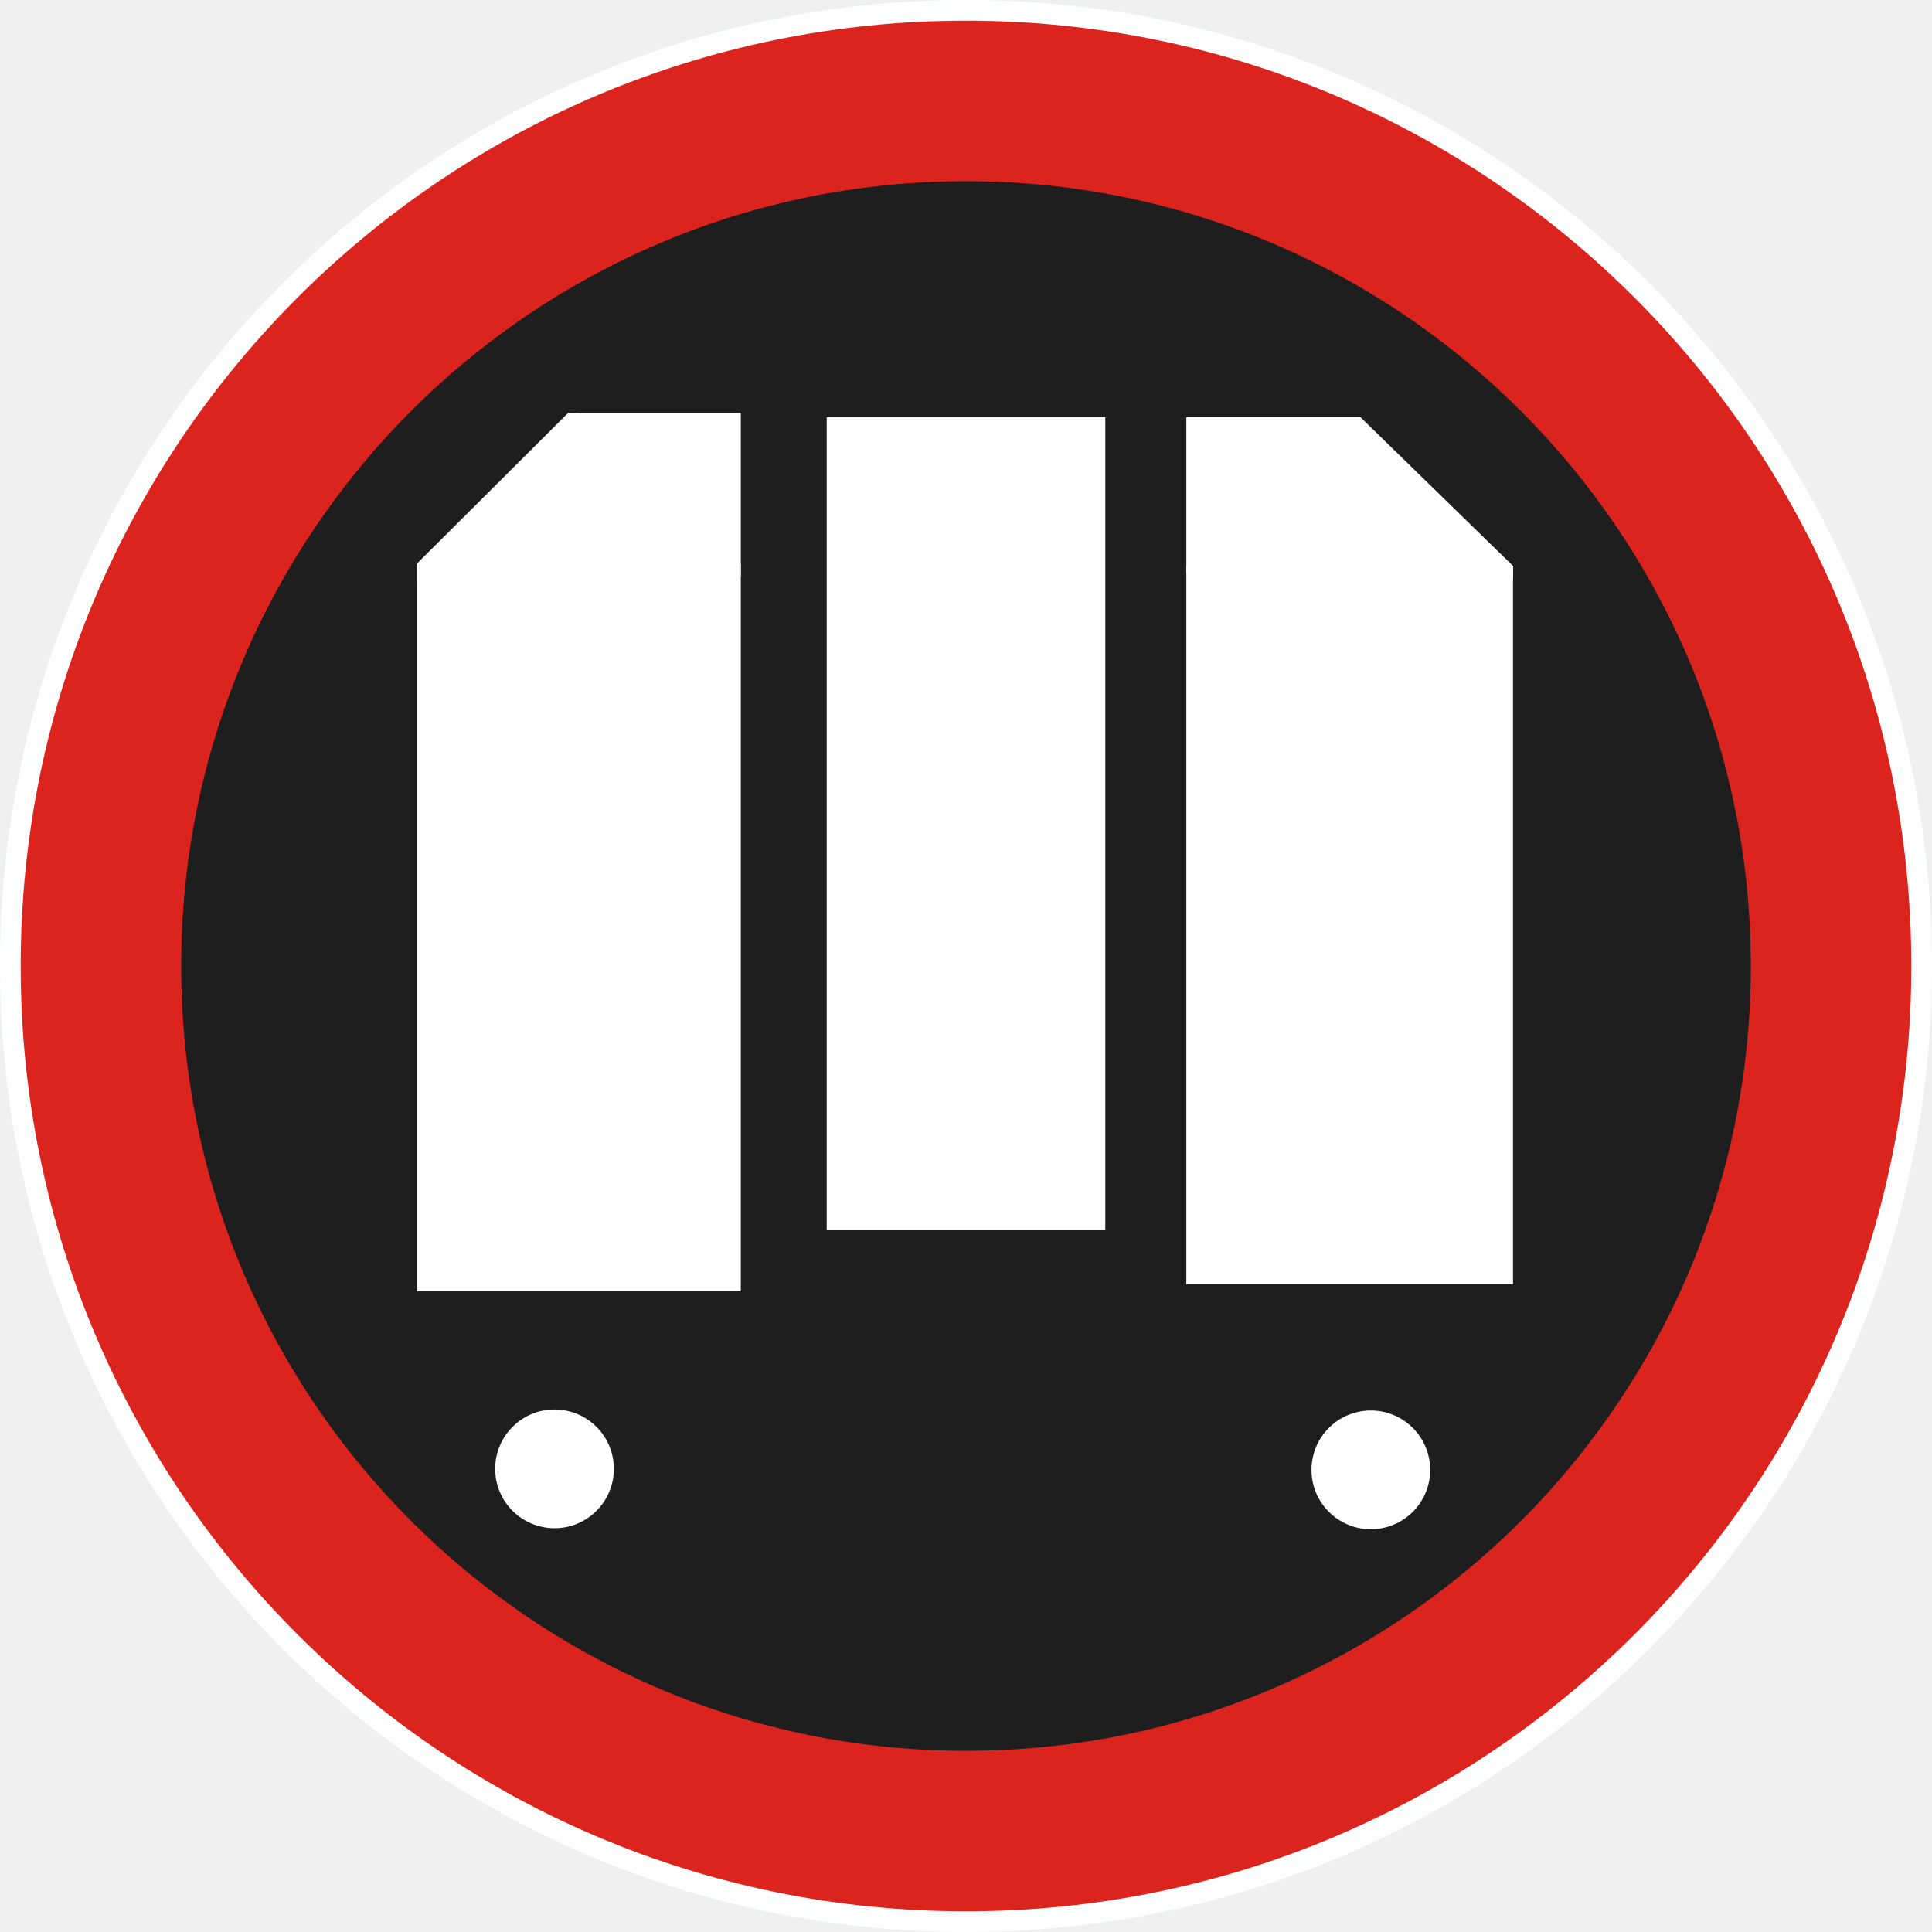
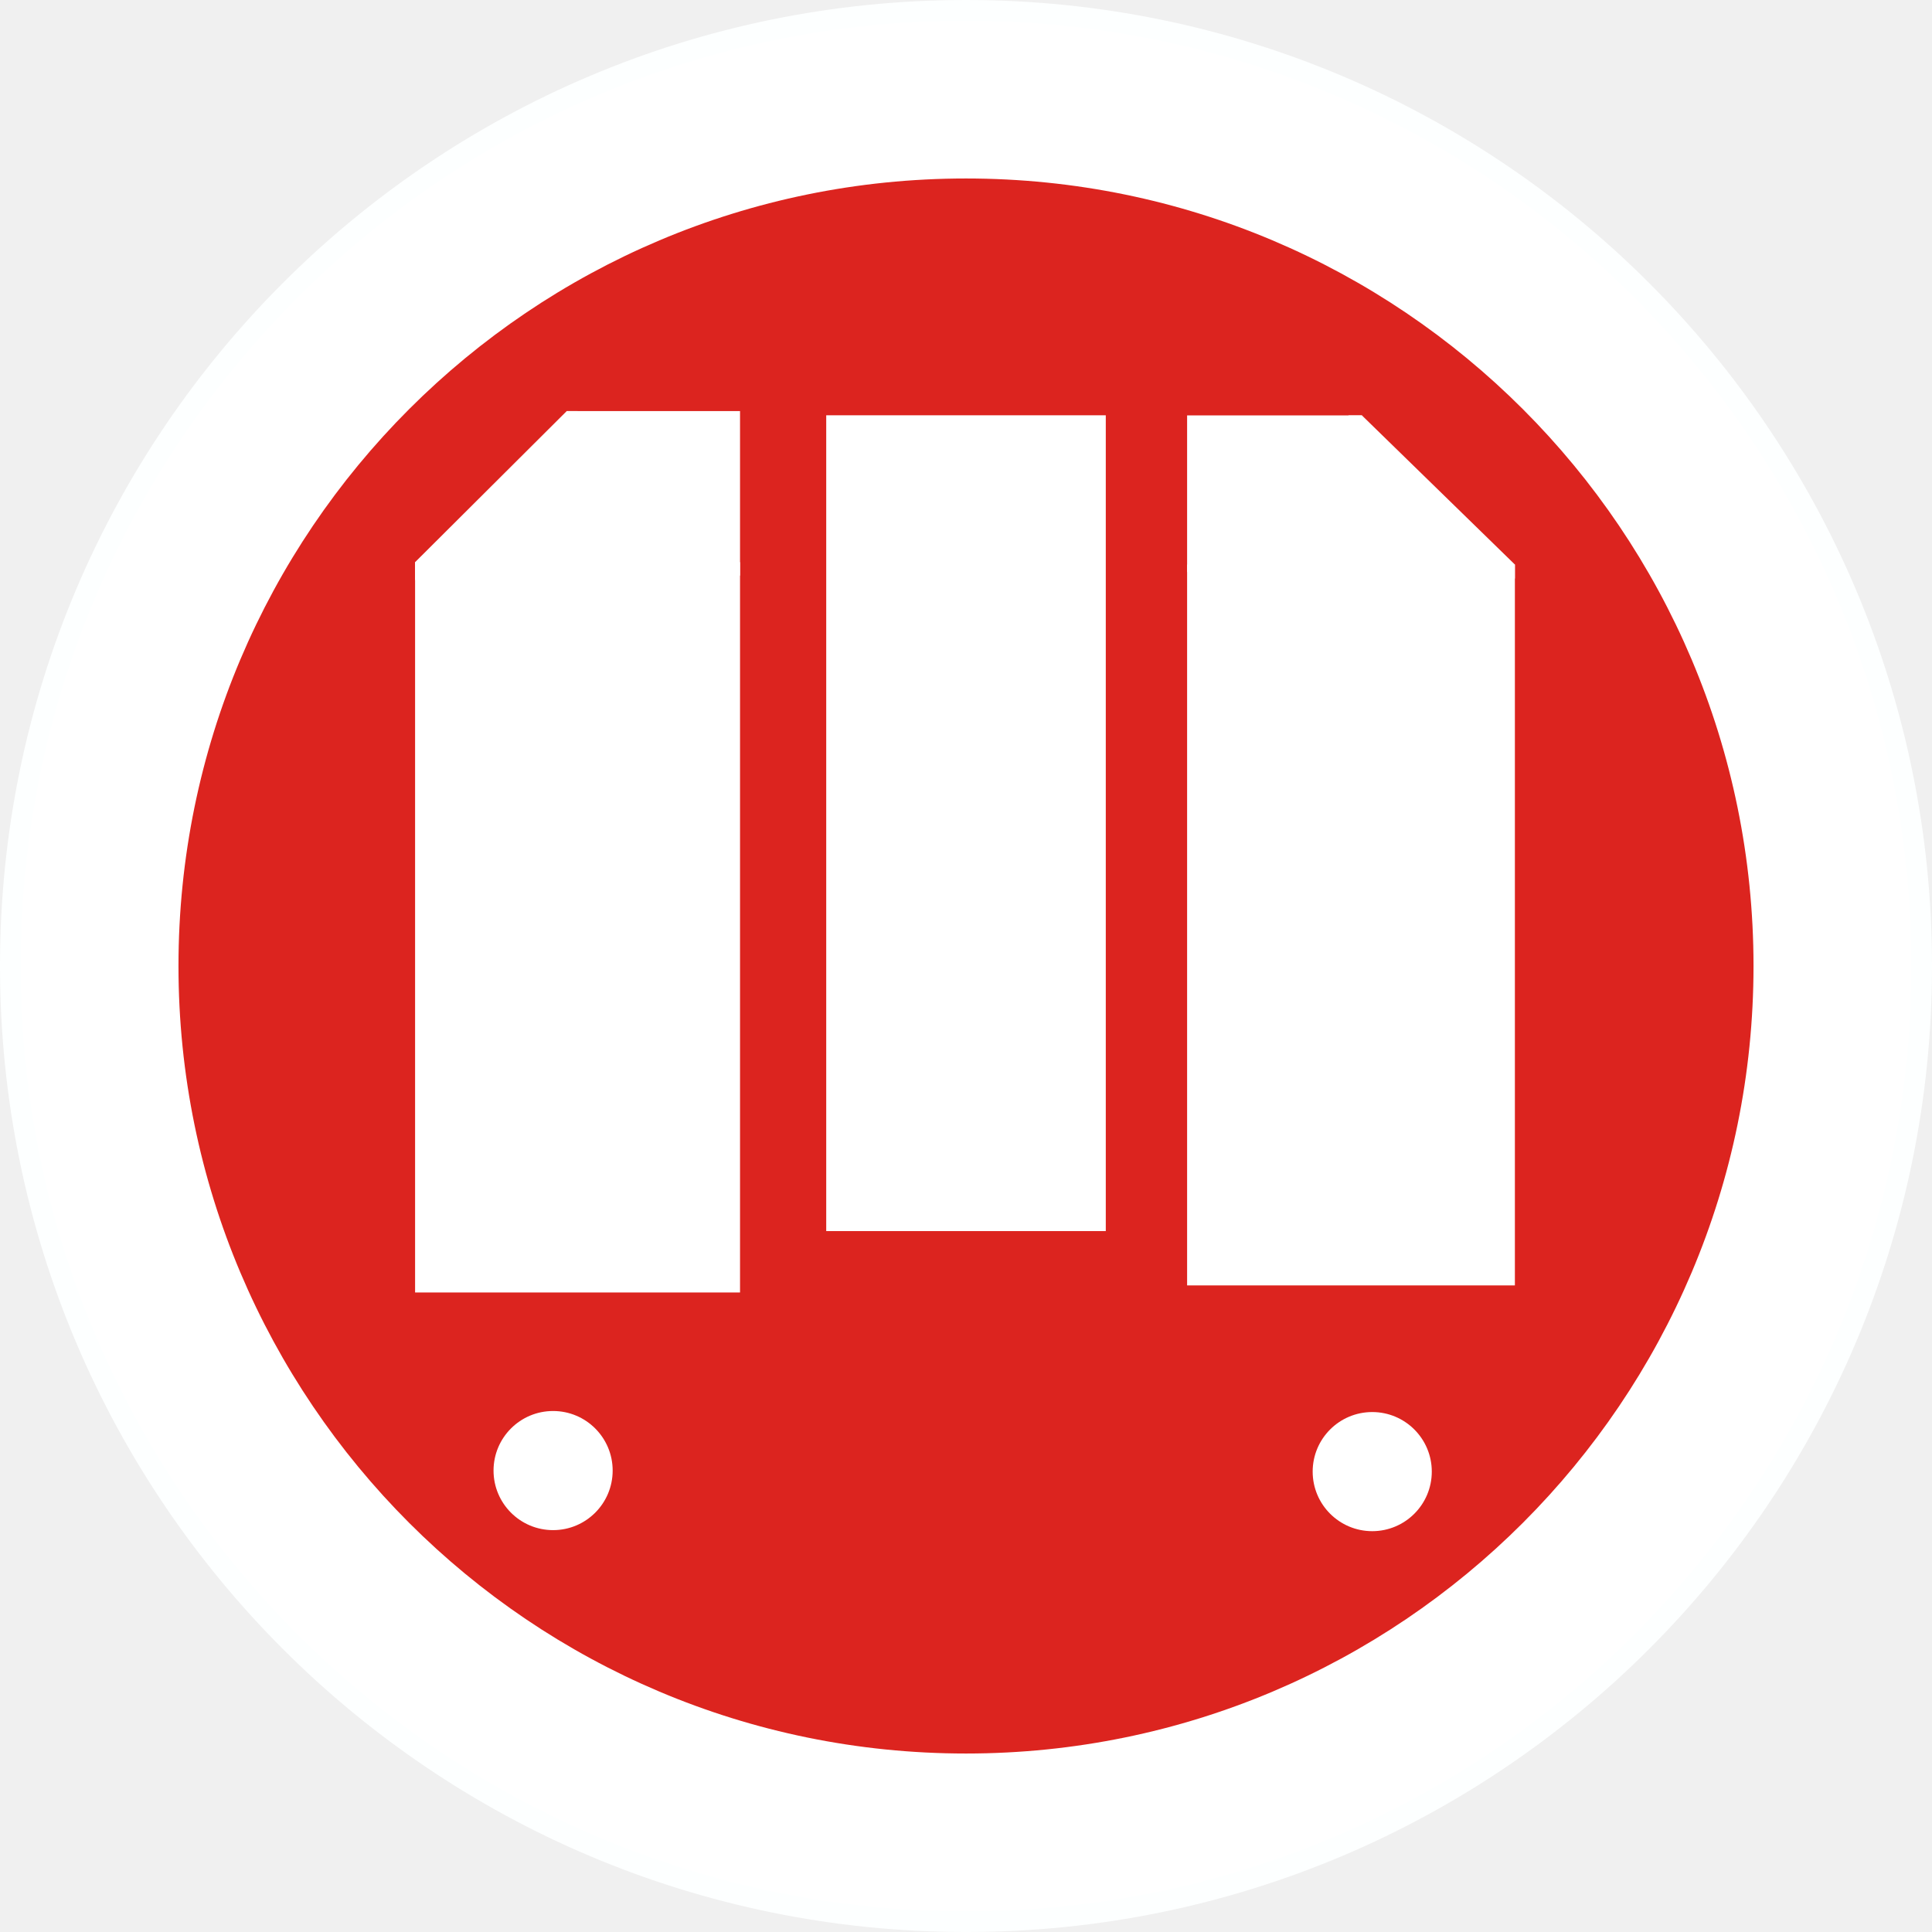
<svg xmlns="http://www.w3.org/2000/svg" width="132.64mm" height="132.64mm" viewBox="0 0 132.64 132.64" version="1.1" id="svg5" xml:space="preserve">
  <defs id="defs2">
    <clipPath clipPathUnits="userSpaceOnUse" id="clipPath9197">
      <rect style="fill:#ffffff;fill-opacity:0;stroke:#000000;stroke-width:0.265;stroke-linecap:round;stroke-linejoin:round;stroke-dasharray:none;stroke-opacity:1;paint-order:fill markers stroke" id="rect9199" width="38.69" height="38.37" x="56.755" y="37.091" />
    </clipPath>
    <clipPath clipPathUnits="userSpaceOnUse" id="clipPath2090">
      <rect style="fill:none;fill-opacity:1;stroke:#000000;stroke-width:0.977;stroke-linecap:round;stroke-linejoin:round;stroke-opacity:1;paint-order:fill markers stroke" id="rect2092" width="133.303" height="131.314" x="33.97" y="13.683" />
    </clipPath>
    <clipPath clipPathUnits="userSpaceOnUse" id="clipPath2094">
      <rect style="fill:none;fill-opacity:1;stroke:#000000;stroke-width:0.977;stroke-linecap:round;stroke-linejoin:round;stroke-opacity:1;paint-order:fill markers stroke" id="rect2096" width="133.303" height="131.314" x="33.97" y="13.683" />
    </clipPath>
    <clipPath clipPathUnits="userSpaceOnUse" id="clipPath2098">
      <rect style="fill:none;fill-opacity:1;stroke:#000000;stroke-width:0.977;stroke-linecap:round;stroke-linejoin:round;stroke-opacity:1;paint-order:fill markers stroke" id="rect2100" width="133.303" height="131.314" x="33.97" y="13.683" />
    </clipPath>
    <clipPath clipPathUnits="userSpaceOnUse" id="clipPath2102">
      <rect style="fill:none;fill-opacity:1;stroke:#000000;stroke-width:0.264;stroke-linecap:round;stroke-linejoin:round;stroke-opacity:1;paint-order:fill markers stroke" id="rect2104" width="34.199" height="37.461" x="59.227" y="38.677" />
    </clipPath>
    <clipPath clipPathUnits="userSpaceOnUse" id="clipPath2106">
      <rect style="fill:none;fill-opacity:1;stroke:#000000;stroke-width:0.977;stroke-linecap:round;stroke-linejoin:round;stroke-opacity:1;paint-order:fill markers stroke" id="rect2108" width="133.303" height="131.314" x="33.97" y="13.683" />
    </clipPath>
    <clipPath clipPathUnits="userSpaceOnUse" id="clipPath5317">
      <ellipse style="fill:#000000;fill-opacity:1;stroke:none;stroke-width:0.331;stroke-linecap:round;stroke-linejoin:round;stroke-opacity:1;paint-order:fill markers stroke" id="circle5319" cx="100.621" cy="81.188" rx="84.907" ry="83.64" />
    </clipPath>
  </defs>
  <g id="layer1" transform="translate(-33.81916,-13.53196)">
-     <g id="g331">
-       <circle style="fill:#dc241f;fill-opacity:1;stroke:#fdffff;stroke-width:2.84;stroke-linecap:round;stroke-linejoin:round;stroke-opacity:1;paint-order:stroke fill markers" id="path5173" cx="100.139" cy="79.852" r="64.9" />
-       <g id="g3291">
-         <circle style="fill:#1e1e1e;fill-opacity:1;stroke:none;stroke-width:5.523;stroke-linecap:round;stroke-linejoin:round;stroke-opacity:1;paint-order:stroke fill markers" id="path2406" cx="100.139" cy="79.852" r="53.881" />
-         <rect style="fill:#ffffff;fill-opacity:1;stroke-width:2.111;stroke-linecap:round;stroke-linejoin:round;paint-order:stroke fill markers" id="rect3425" width="19.127" height="55.816" x="90.576" y="42.173" />
-         <circle style="fill:#ffffff;fill-opacity:1;stroke-width:2.582;stroke-linecap:round;stroke-linejoin:round;paint-order:stroke fill markers" id="path3510" cx="71.889" cy="114.374" r="4.075" />
-         <circle style="fill:#ffffff;fill-opacity:1;stroke-width:2.582;stroke-linecap:round;stroke-linejoin:round;paint-order:stroke fill markers" id="path3510-7" cx="127.933" cy="114.445" r="4.075" />
-         <g id="g4598" transform="matrix(0.8421573,0,0,0.8421573,14.98494,12.28251)">
-           <rect style="fill:#ffffff;fill-opacity:1;stroke:none;stroke-width:2.574;stroke-linecap:round;stroke-linejoin:round;paint-order:stroke fill markers" id="rect3165-8" width="26.629" height="58.564" x="-145.707" y="47.619" transform="scale(-1,1)" />
-           <rect style="fill:#ffffff;fill-opacity:1;stroke:none;stroke-width:2.791;stroke-linecap:round;stroke-linejoin:round;stroke-dasharray:none;paint-order:stroke fill markers" id="rect3167-6" width="14.202" height="12.722" x="-133.28" y="35.502" transform="scale(-1,1)" />
-           <path style="fill:#ffffff;fill-opacity:1;stroke:none;stroke-width:2.724;stroke-linecap:round;stroke-linejoin:round;stroke-dasharray:none;paint-order:stroke fill markers" d="m 132.191,35.502 0.202,13.092 13.315,0.161 V 47.619 L 133.28,35.502 Z" id="path4565" />
-         </g>
-         <g id="g3227">
-           <g id="g4593" transform="matrix(0.8421573,0,0,0.8421573,14.98494,12.28251)" style="stroke:none">
-             <rect style="fill:#ffffff;fill-opacity:1;stroke-width:2.58;stroke-linecap:round;stroke-linejoin:round;paint-order:stroke fill markers;stroke:none" id="rect3165" width="26.399" height="59.331" x="56.357" y="47.426" />
-             <rect style="fill:#ffffff;fill-opacity:1;stroke:none;stroke-width:2.849;stroke-linecap:round;stroke-linejoin:round;paint-order:stroke fill markers" id="rect3167" width="14.079" height="13.364" x="68.677" y="35.151" />
-             <path style="fill:#ffffff;fill-opacity:1;stroke:none;stroke-width:2.724;stroke-linecap:round;stroke-linejoin:round;stroke-dasharray:none;paint-order:stroke fill markers" d="m 56.357,48.876 13.2,-0.081 V 35.151 H 68.677 L 56.357,47.426 Z" id="path4588" />
-           </g>
+     <circle style="fill:#ffffff;fill-opacity:1;stroke:#fdffff;stroke-width:2.84;stroke-linecap:round;stroke-linejoin:round;stroke-opacity:1;paint-order:stroke fill markers" id="path5173" cx="100.139" cy="79.852" r="64.9" />
+     <g id="g538" transform="matrix(1.003443,0,0,1.003443,-0.3448323,-0.2749664)">
+       <circle style="fill:#dc241f;fill-opacity:1;stroke:none;stroke-width:5.523;stroke-linecap:round;stroke-linejoin:round;stroke-opacity:1;paint-order:stroke fill markers" id="path2406" cx="100.139" cy="79.852" r="53.881" />
+       <rect style="fill:#ffffff;fill-opacity:1;stroke-width:2.111;stroke-linecap:round;stroke-linejoin:round;paint-order:stroke fill markers" id="rect3425" width="19.127" height="55.816" x="90.576" y="42.173" />
+       <circle style="fill:#ffffff;fill-opacity:1;stroke-width:2.582;stroke-linecap:round;stroke-linejoin:round;paint-order:stroke fill markers" id="path3510" cx="71.889" cy="114.374" r="4.075" />
+       <circle style="fill:#ffffff;fill-opacity:1;stroke-width:2.582;stroke-linecap:round;stroke-linejoin:round;paint-order:stroke fill markers" id="path3510-7" cx="127.933" cy="114.445" r="4.075" />
+       <g id="g4598" transform="matrix(0.8421573,0,0,0.8421573,14.98494,12.28251)" style="fill:#ffffff;fill-opacity:1">
+         <rect style="fill:#ffffff;fill-opacity:1;stroke:none;stroke-width:2.574;stroke-linecap:round;stroke-linejoin:round;paint-order:stroke fill markers" id="rect3165-8" width="26.629" height="58.564" x="-145.707" y="47.619" transform="scale(-1,1)" />
+         <rect style="fill:#ffffff;fill-opacity:1;stroke:none;stroke-width:2.791;stroke-linecap:round;stroke-linejoin:round;stroke-dasharray:none;paint-order:stroke fill markers" id="rect3167-6" width="14.202" height="12.722" x="-133.28" y="35.502" transform="scale(-1,1)" />
+         <path style="fill:#ffffff;fill-opacity:1;stroke:none;stroke-width:2.724;stroke-linecap:round;stroke-linejoin:round;stroke-dasharray:none;paint-order:stroke fill markers" d="m 132.191,35.502 0.202,13.092 13.315,0.161 V 47.619 L 133.28,35.502 Z" id="path4565" />
+       </g>
+       <g id="g3227" style="fill:#ffffff;fill-opacity:1">
+         <g id="g4593" transform="matrix(0.8421573,0,0,0.8421573,14.98494,12.28251)" style="fill:#ffffff;fill-opacity:1;stroke:none">
+           <rect style="fill:#ffffff;fill-opacity:1;stroke:none;stroke-width:2.58;stroke-linecap:round;stroke-linejoin:round;paint-order:stroke fill markers" id="rect3165" width="26.399" height="59.331" x="56.357" y="47.426" />
+           <rect style="fill:#ffffff;fill-opacity:1;stroke:none;stroke-width:2.849;stroke-linecap:round;stroke-linejoin:round;paint-order:stroke fill markers" id="rect3167" width="14.079" height="13.364" x="68.677" y="35.151" />
+           <path style="fill:#ffffff;fill-opacity:1;stroke:none;stroke-width:2.724;stroke-linecap:round;stroke-linejoin:round;stroke-dasharray:none;paint-order:stroke fill markers" d="m 56.357,48.876 13.2,-0.081 V 35.151 H 68.677 L 56.357,47.426 Z" id="path4588" />
        </g>
      </g>
    </g>
  </g>
</svg>
